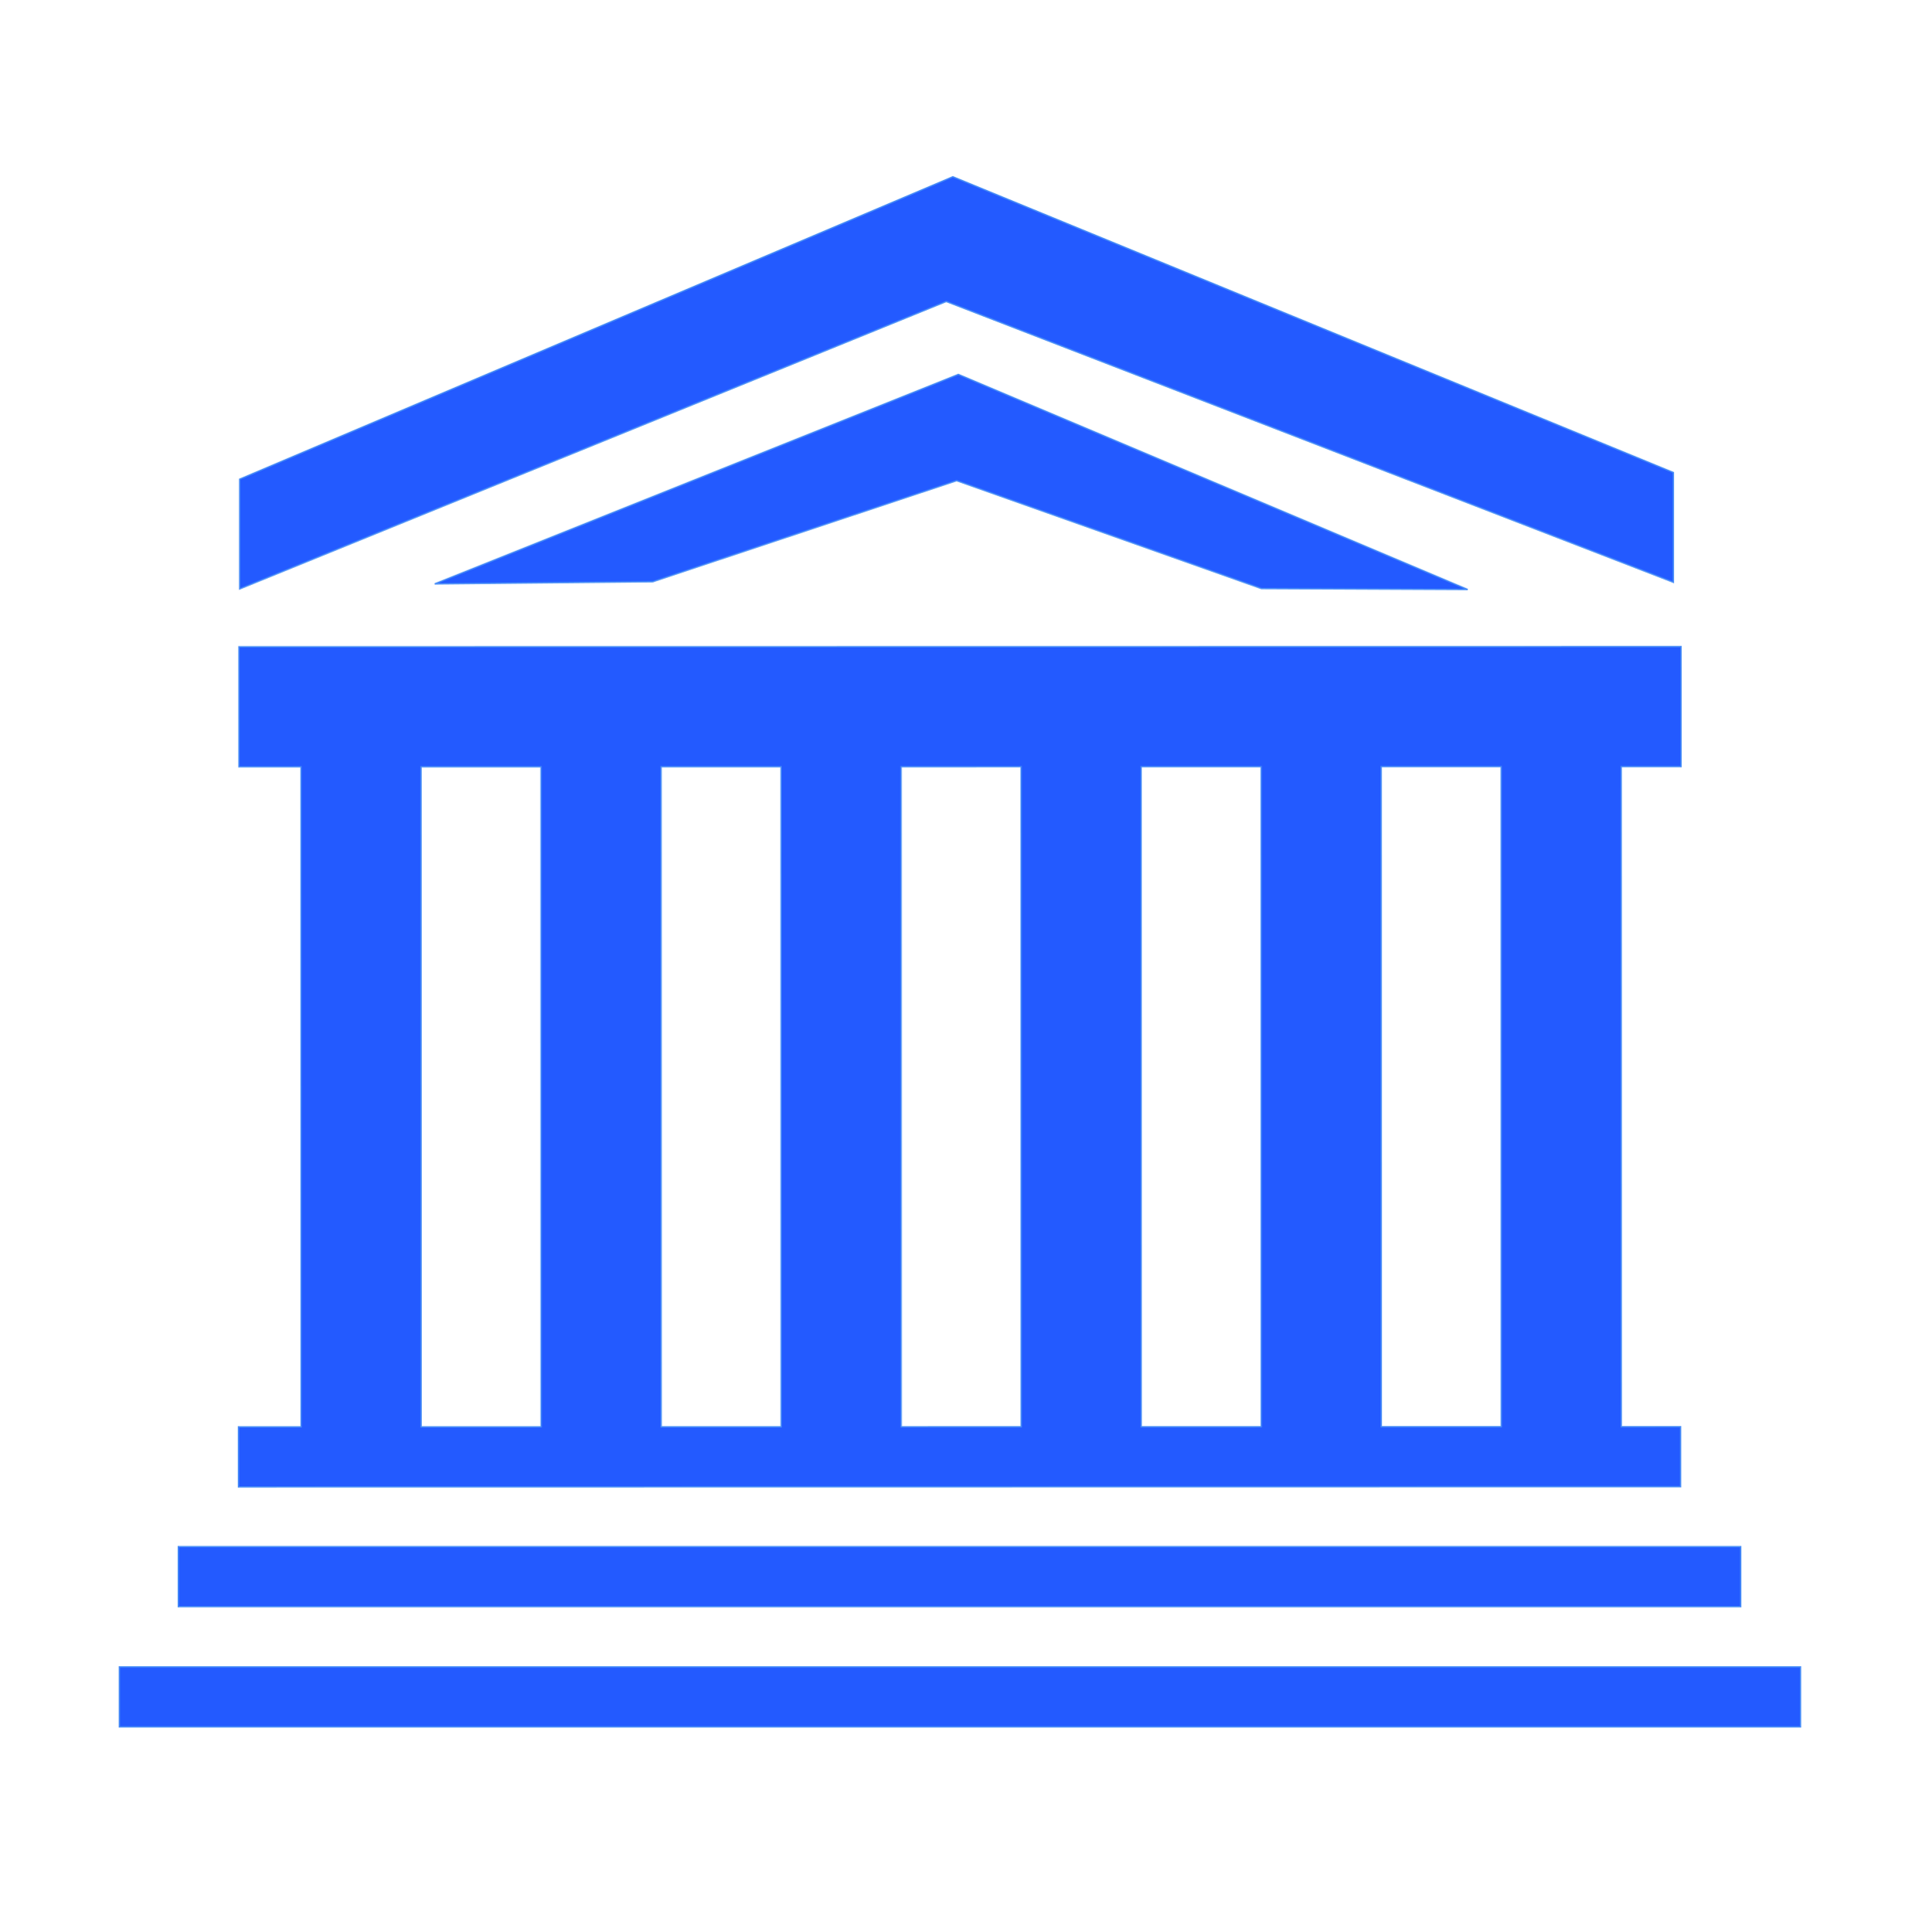
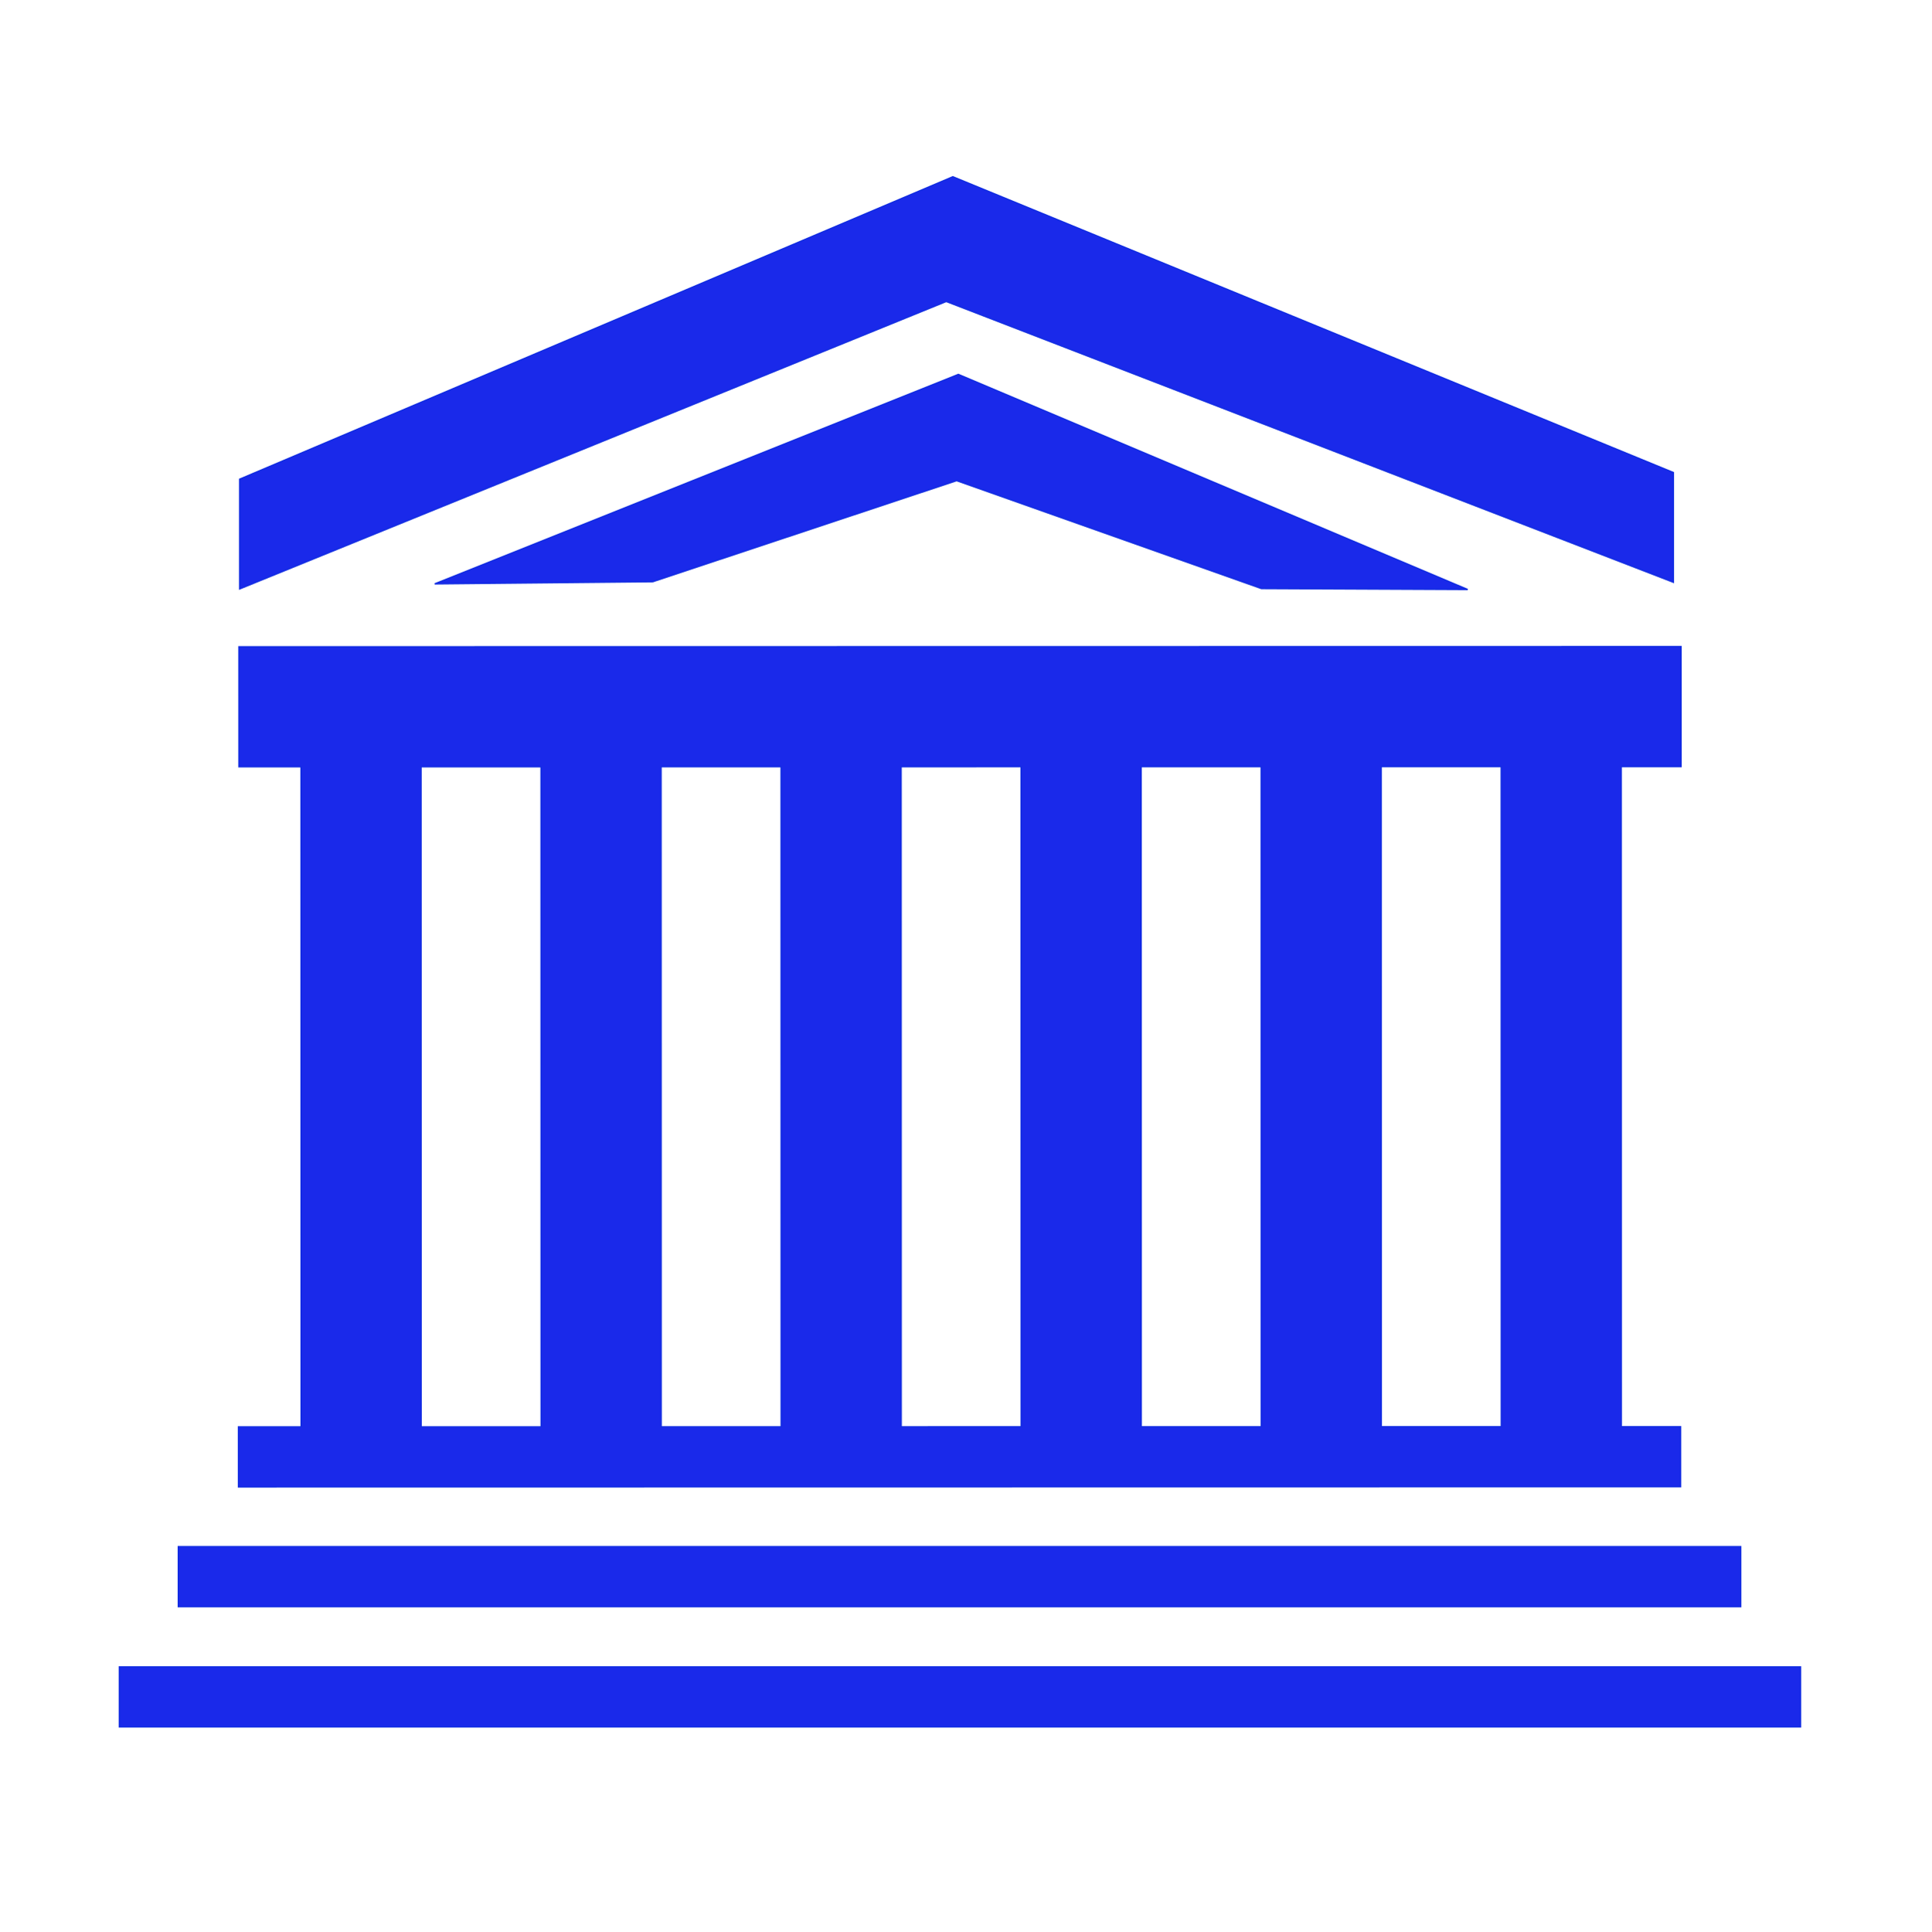
<svg xmlns="http://www.w3.org/2000/svg" enable-background="new 0 0 580 580" height="580" viewBox="0 0 580 580" width="580">
-   <path d="m35.845 500.614h504.904v18.023h-504.904z" fill="rgba(35,90,255,1.0)" fill-opacity="1" stroke="rgba(71,141,247,1.0)" stroke-opacity="1" stroke-width="0.4" />
-   <path d="m53.554 464.505h469.233v18.023h-469.233z" fill="rgba(35,90,255,1.0)" fill-opacity="1" stroke="rgba(71,141,247,1.0)" stroke-opacity="1" stroke-width="0.4" />
-   <path d="m71.617 446.564l433.112-.061-.002-18.023-17.801.003-.027-198.249 17.973-.003-.006-36.045-433.112.061.005 36.045 18.642-.002.028 198.248-18.815.003zm54.829-216.28l36.045-.005.028 198.249-36.046.005zm72.091-.01l36.045-.005.028 198.249-36.045.005zm72.09-.01l36.046-.005.027 198.248-36.046.005zm72.092-.011l36.045-.005.027 198.249-36.045.005zm72.09-.01l36.046-.005.027 198.249-36.046.005z" fill="rgba(35,90,255,1.0)" fill-opacity="1" stroke="rgba(71,141,247,1.0)" stroke-opacity="1" stroke-width="0.4" />
-   <path d="m196.037 174.702l91.269-30.352 91.529 32.406 61.959.282-152.971-64.6-157.275 62.911z" fill="rgba(35,90,255,1.0)" fill-opacity="1" stroke="rgba(71,141,247,1.0)" stroke-opacity="1" stroke-width="0.4" />
-   <path d="m502.566 174.873v-32.965l-216.404-88.833-214.188 90.828v32.964l212.216-86.327z" fill="rgba(35,90,255,1.0)" fill-opacity="1" stroke="rgba(71,141,247,1.0)" stroke-opacity="1" stroke-width="0.4" />
+   <path d="m35.845 500.614h504.904v18.023h-504.904z" fill="rgba(26,41,234,1.0)" fill-opacity="1" stroke="rgba(17,44,226,1.0)" stroke-opacity="1" stroke-width="0.4" />
+   <path d="m53.554 464.505h469.233v18.023h-469.233z" fill="rgba(26,41,234,1.0)" fill-opacity="1" stroke="rgba(17,44,226,1.0)" stroke-opacity="1" stroke-width="0.4" />
+   <path d="m71.617 446.564l433.112-.061-.002-18.023-17.801.003-.027-198.249 17.973-.003-.006-36.045-433.112.061.005 36.045 18.642-.002.028 198.248-18.815.003zm54.829-216.28l36.045-.005.028 198.249-36.046.005zm72.091-.01l36.045-.005.028 198.249-36.045.005zm72.09-.01l36.046-.005.027 198.248-36.046.005zm72.092-.011l36.045-.005.027 198.249-36.045.005zm72.09-.01l36.046-.005.027 198.249-36.046.005z" fill="rgba(26,41,234,1.0)" fill-opacity="1" stroke="rgba(17,44,226,1.0)" stroke-opacity="1" stroke-width="0.4" />
+   <path d="m196.037 174.702l91.269-30.352 91.529 32.406 61.959.282-152.971-64.6-157.275 62.911z" fill="rgba(26,41,234,1.0)" fill-opacity="1" stroke="rgba(17,44,226,1.0)" stroke-opacity="1" stroke-width="0.4" />
+   <path d="m502.566 174.873v-32.965l-216.404-88.833-214.188 90.828v32.964l212.216-86.327z" fill="rgba(26,41,234,1.0)" fill-opacity="1" stroke="rgba(17,44,226,1.0)" stroke-opacity="1" stroke-width="0.4" />
</svg>
